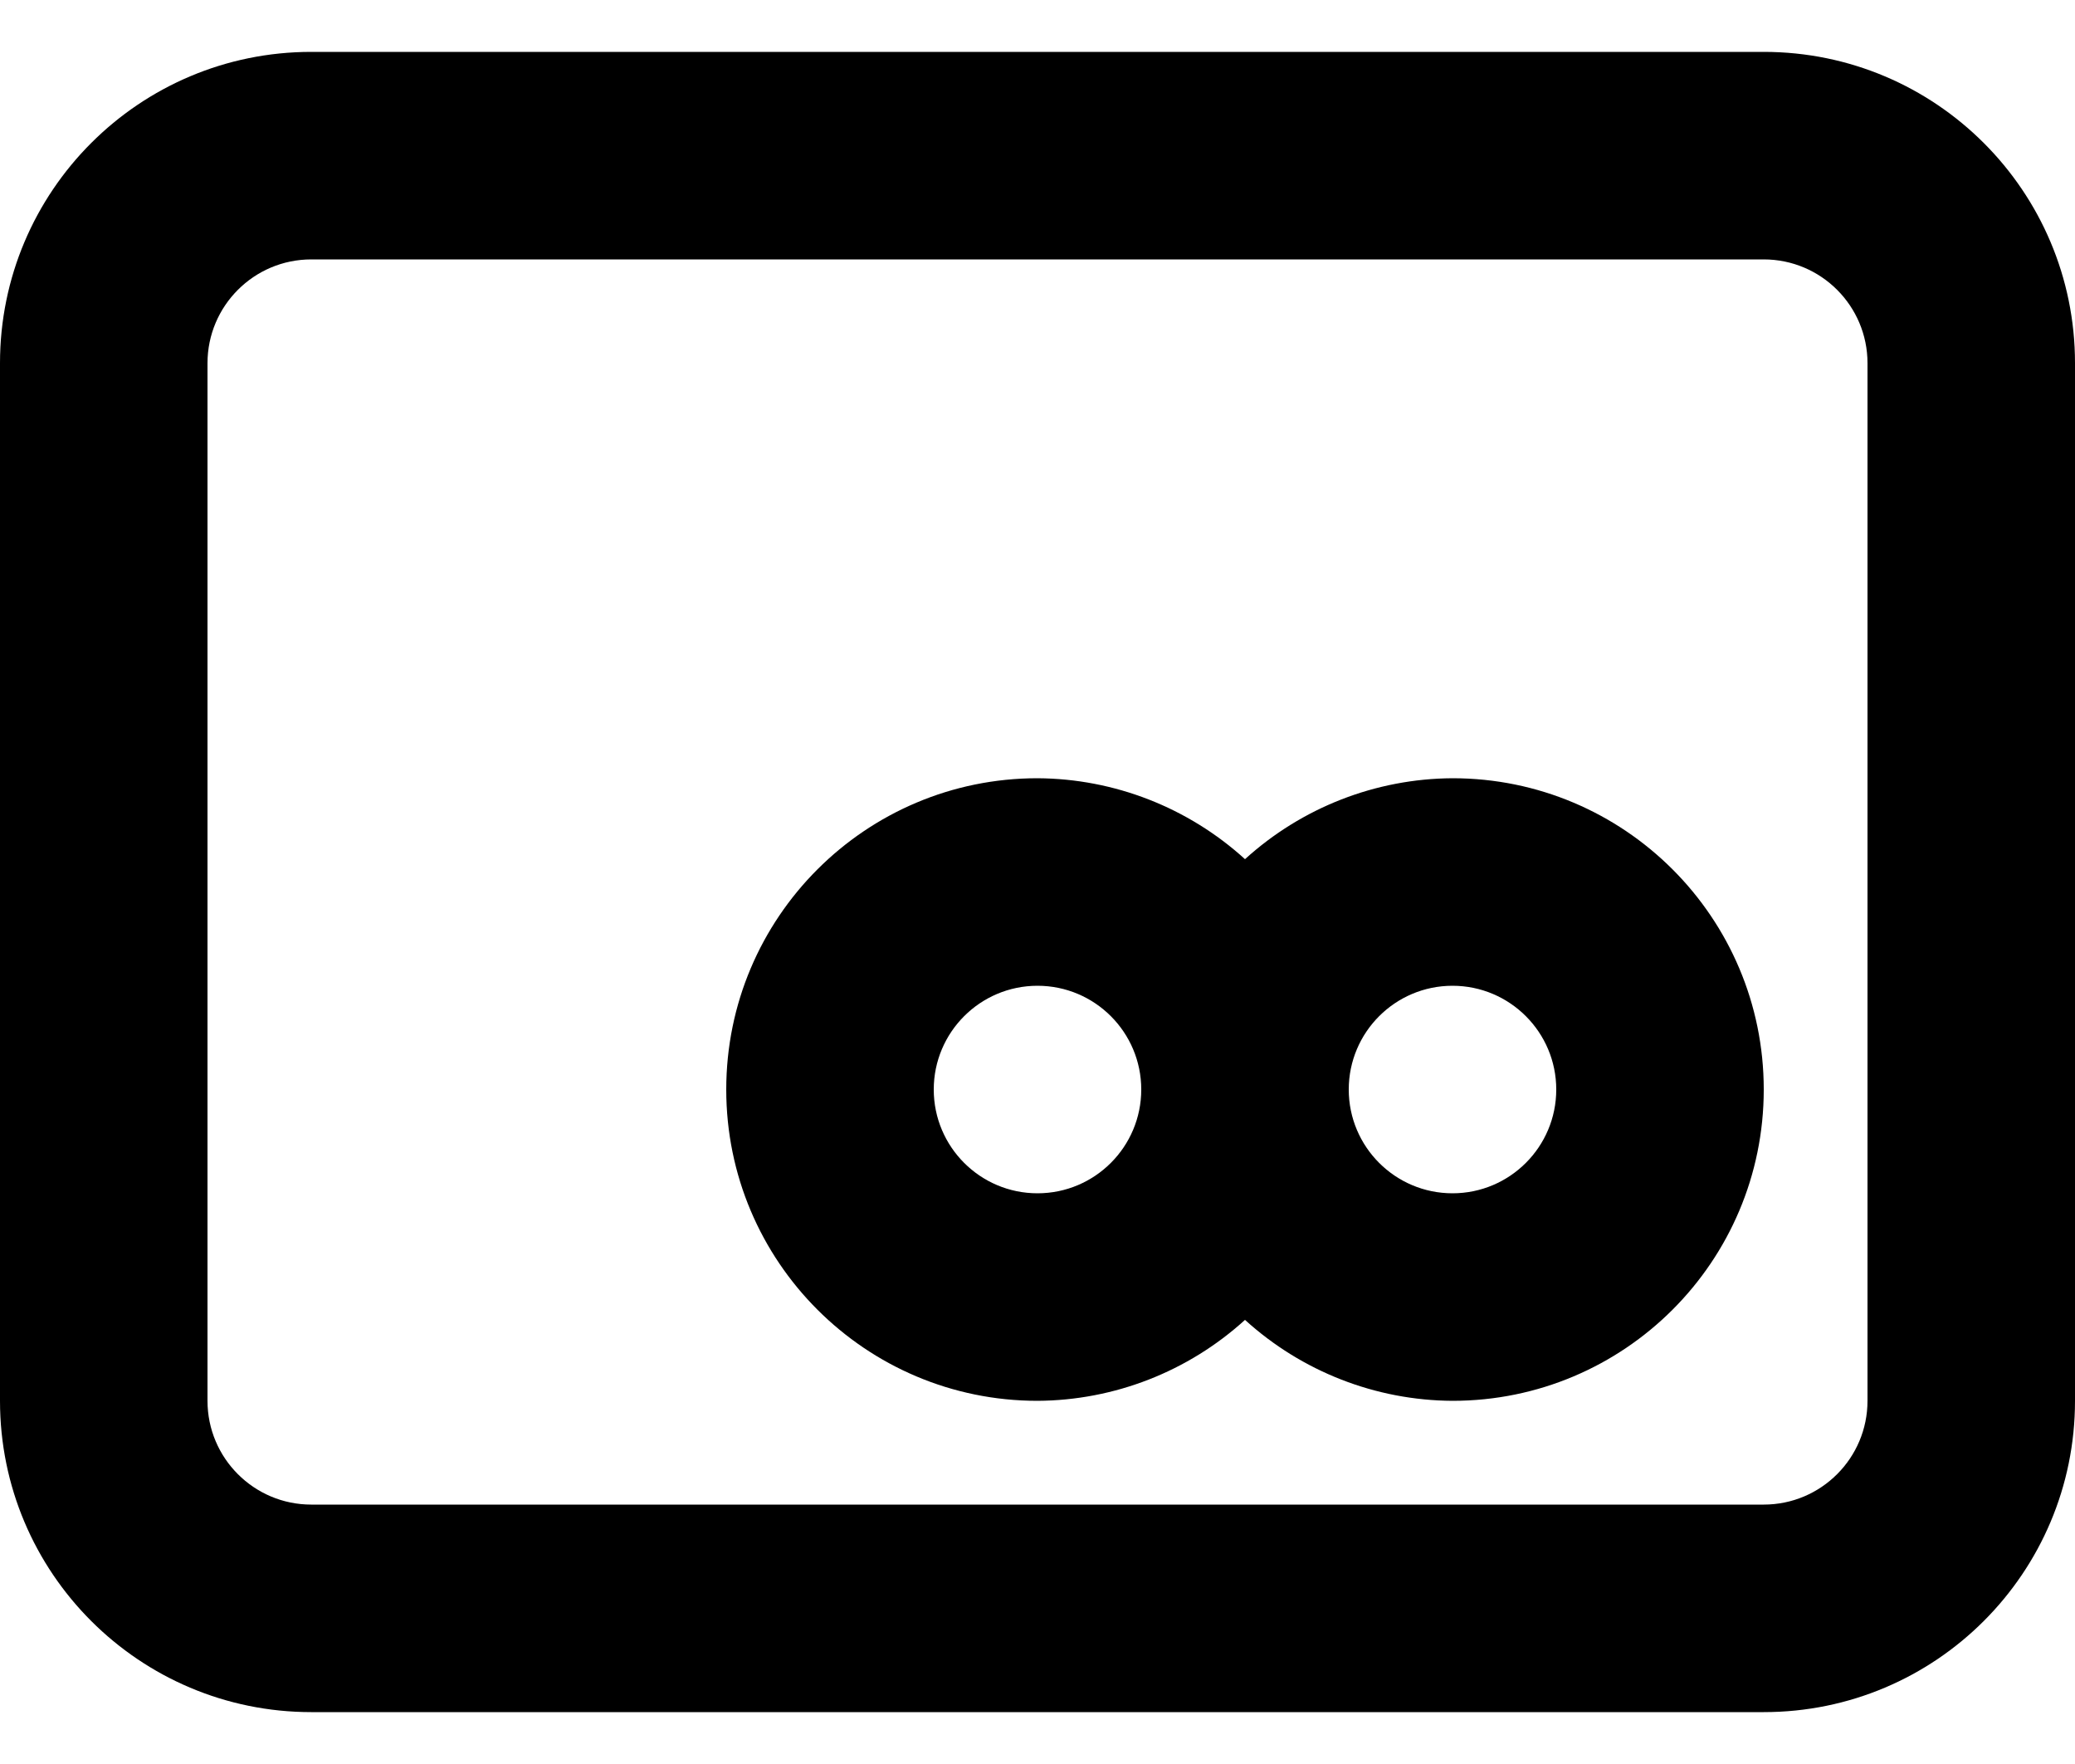
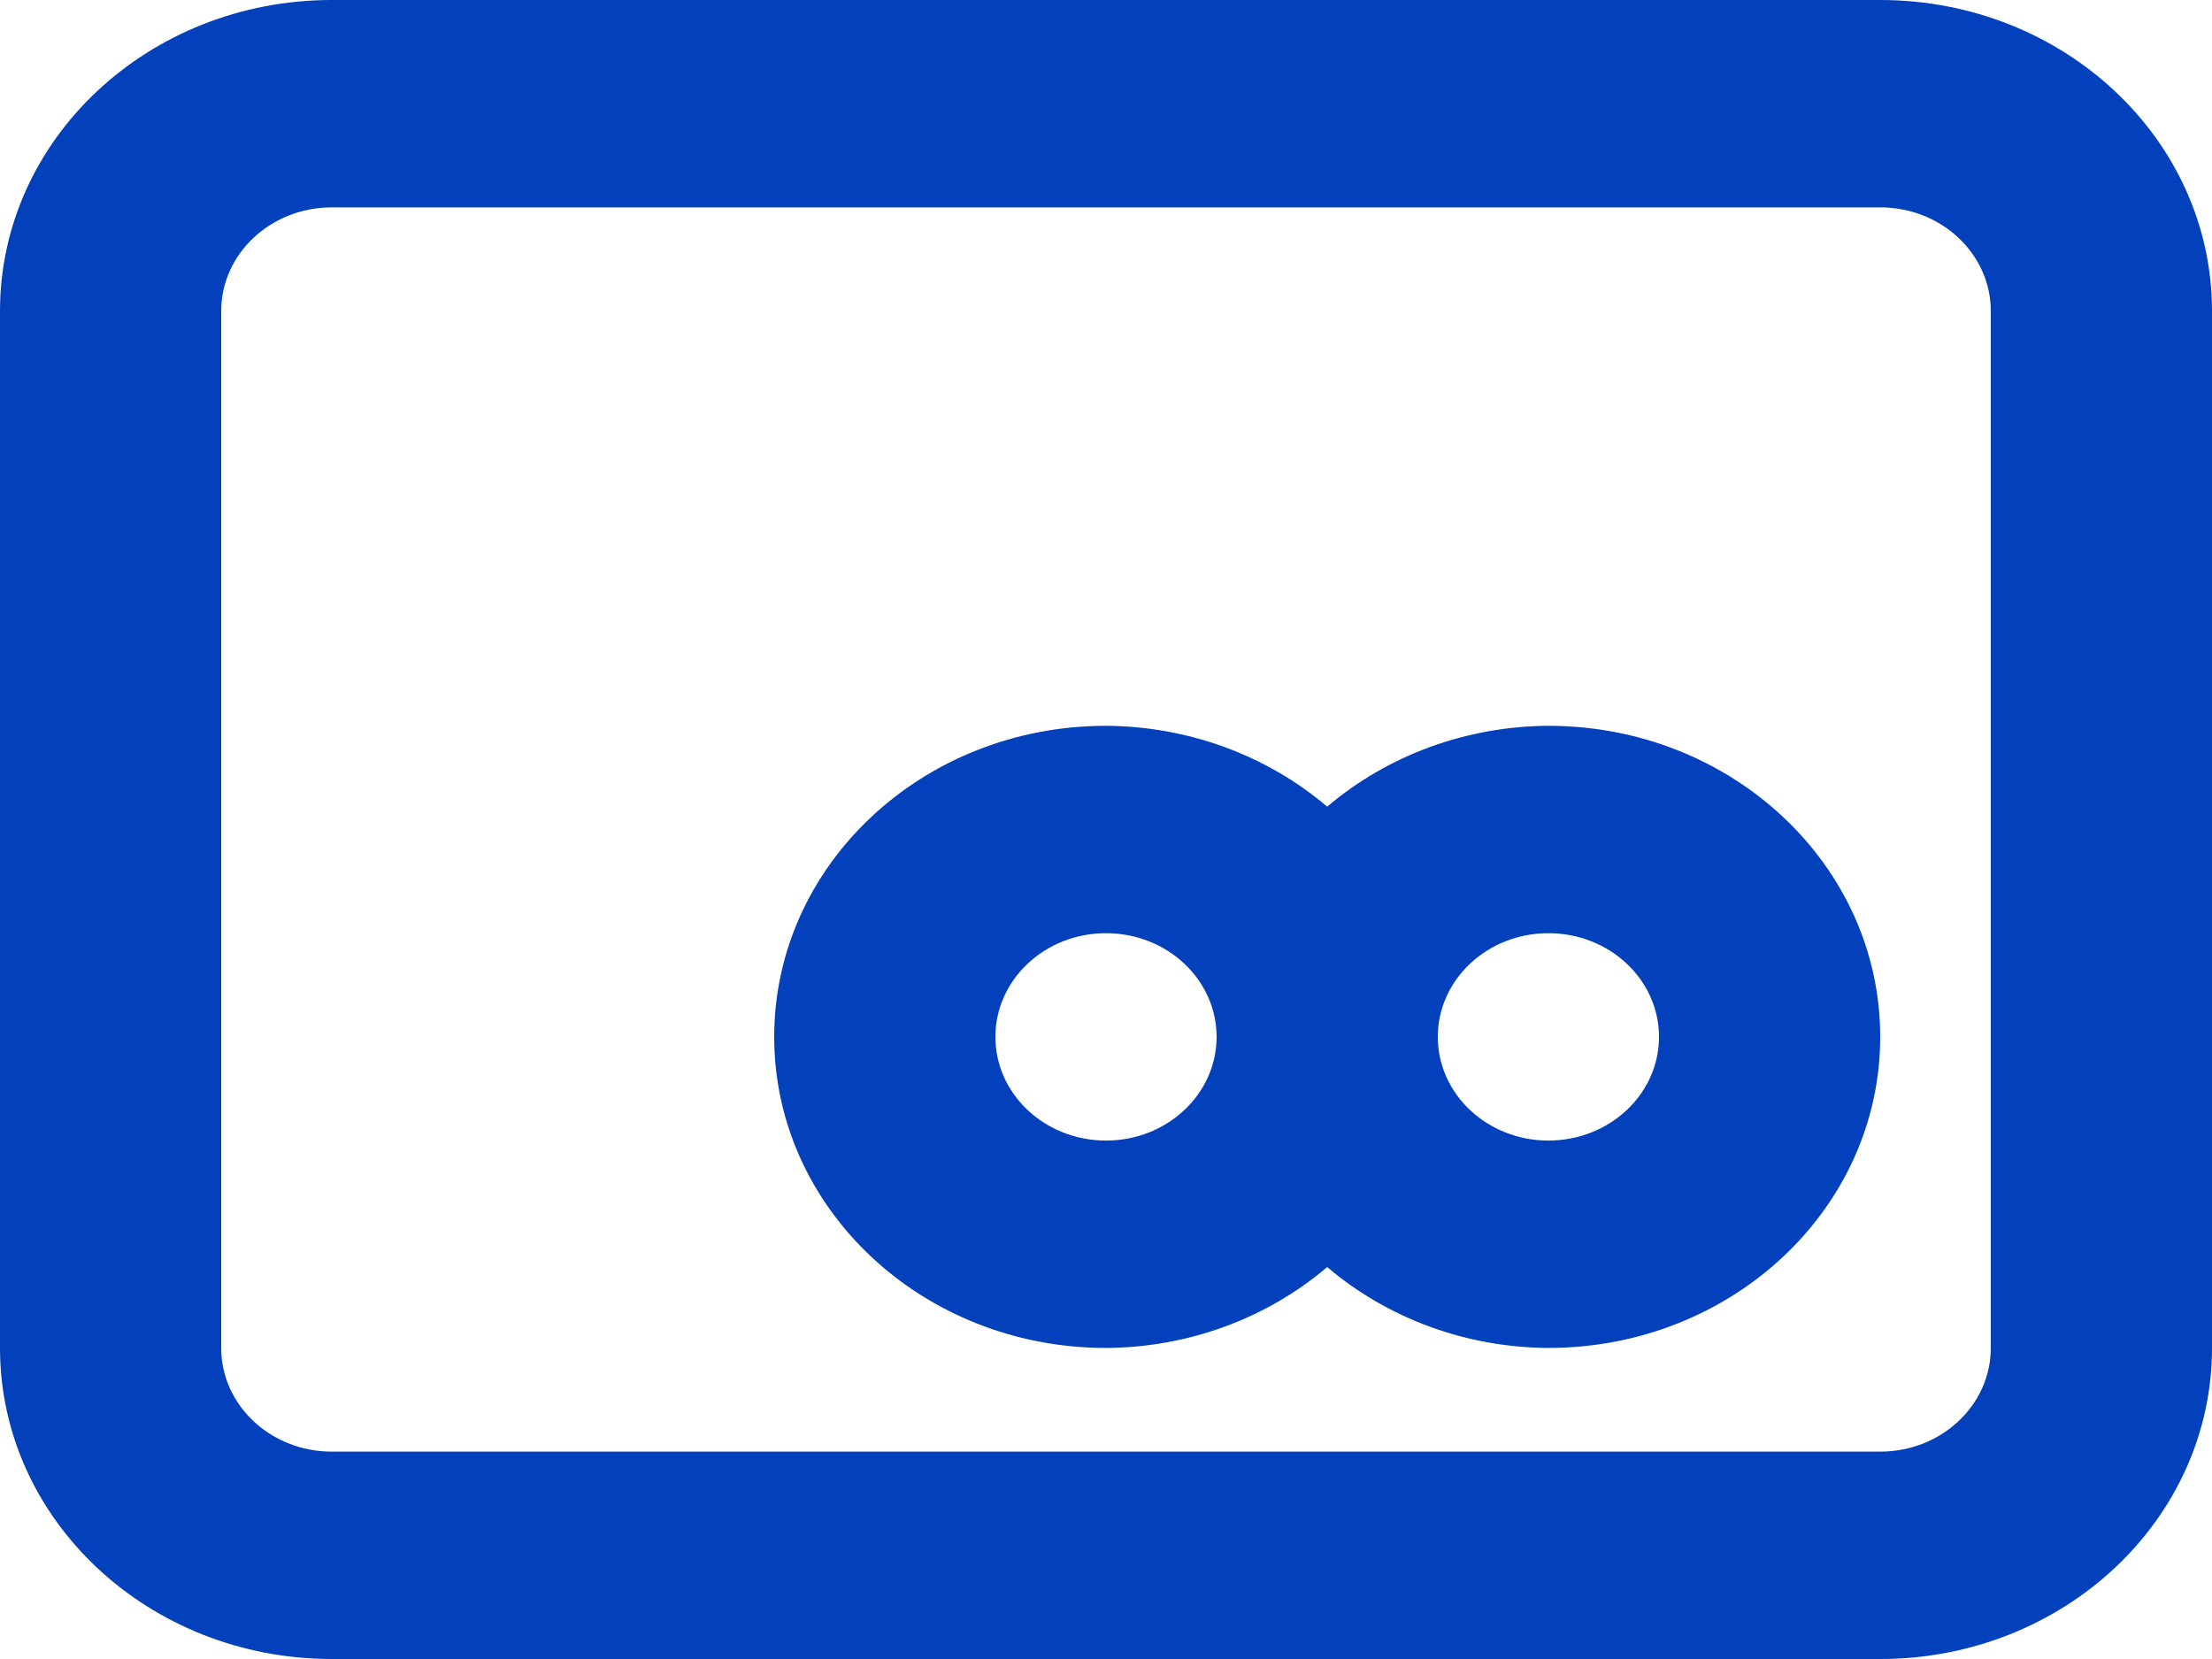
- <svg xmlns="http://www.w3.org/2000/svg" width="20" height="17" viewBox="0 0 20 17" fill="none">
-   <path fill-rule="evenodd" clip-rule="evenodd" d="M17 0.5H3C1.343 0.5 0 1.843 0 3.5V13.5C0 15.157 1.343 16.5 3 16.5H17C18.657 16.5 20 15.157 20 13.5V3.5C20 1.843 18.657 0.5 17 0.5ZM18 13.5C18 14.052 17.552 14.5 17 14.5H3C2.448 14.5 2 14.052 2 13.5V3.5C2 2.948 2.448 2.5 3 2.5H17C17.552 2.5 18 2.948 18 3.5V13.5ZM12 8.28C12.548 7.782 13.26 7.504 14 7.5C15.657 7.5 17 8.843 17 10.5C17 12.157 15.657 13.5 14 13.5C13.26 13.496 12.548 13.218 12 12.72C11.452 13.218 10.74 13.496 10 13.5C8.343 13.5 7 12.157 7 10.5C7 8.843 8.343 7.5 10 7.5C10.74 7.504 11.452 7.782 12 8.28ZM10 11.5C9.448 11.5 9 11.052 9 10.5C9 9.948 9.448 9.5 10 9.5C10.552 9.5 11 9.948 11 10.5C11 11.052 10.552 11.5 10 11.5ZM13 10.5C13 11.052 13.448 11.5 14 11.5C14.552 11.5 15 11.052 15 10.5C15 9.948 14.552 9.5 14 9.5C13.448 9.5 13 9.948 13 10.5Z" fill="black" />
+ <svg xmlns="http://www.w3.org/2000/svg" width="16" height="12" viewBox="0 0 16 12" fill="none">
+   <path fill-rule="evenodd" clip-rule="evenodd" d="M13.6 0H2.4C1.075 0 0 1.007 0 2.25V9.75C0 10.993 1.075 12 2.4 12H13.6C14.925 12 16 10.993 16 9.75V2.25C16 1.007 14.925 0 13.6 0ZM14.4 9.75C14.4 10.164 14.042 10.5 13.6 10.5H2.4C1.958 10.5 1.6 10.164 1.6 9.75V2.25C1.6 1.836 1.958 1.5 2.4 1.5H13.6C14.042 1.5 14.4 1.836 14.4 2.25V9.75ZM9.6 5.835C10.038 5.462 10.608 5.253 11.2 5.25C12.525 5.25 13.6 6.257 13.6 7.5C13.6 8.743 12.525 9.75 11.2 9.75C10.608 9.747 10.038 9.538 9.6 9.165C9.162 9.538 8.592 9.747 8 9.75C6.674 9.75 5.6 8.743 5.6 7.5C5.6 6.257 6.674 5.25 8 5.25C8.592 5.253 9.162 5.462 9.6 5.835ZM8 8.25C7.558 8.25 7.2 7.914 7.2 7.5C7.2 7.086 7.558 6.75 8 6.75C8.442 6.75 8.8 7.086 8.8 7.5C8.8 7.914 8.442 8.25 8 8.25ZM10.4 7.5C10.4 7.914 10.758 8.25 11.2 8.25C11.642 8.25 12 7.914 12 7.5C12 7.086 11.642 6.75 11.2 6.75C10.758 6.75 10.4 7.086 10.4 7.5Z" fill="#0340BB" />
</svg>
